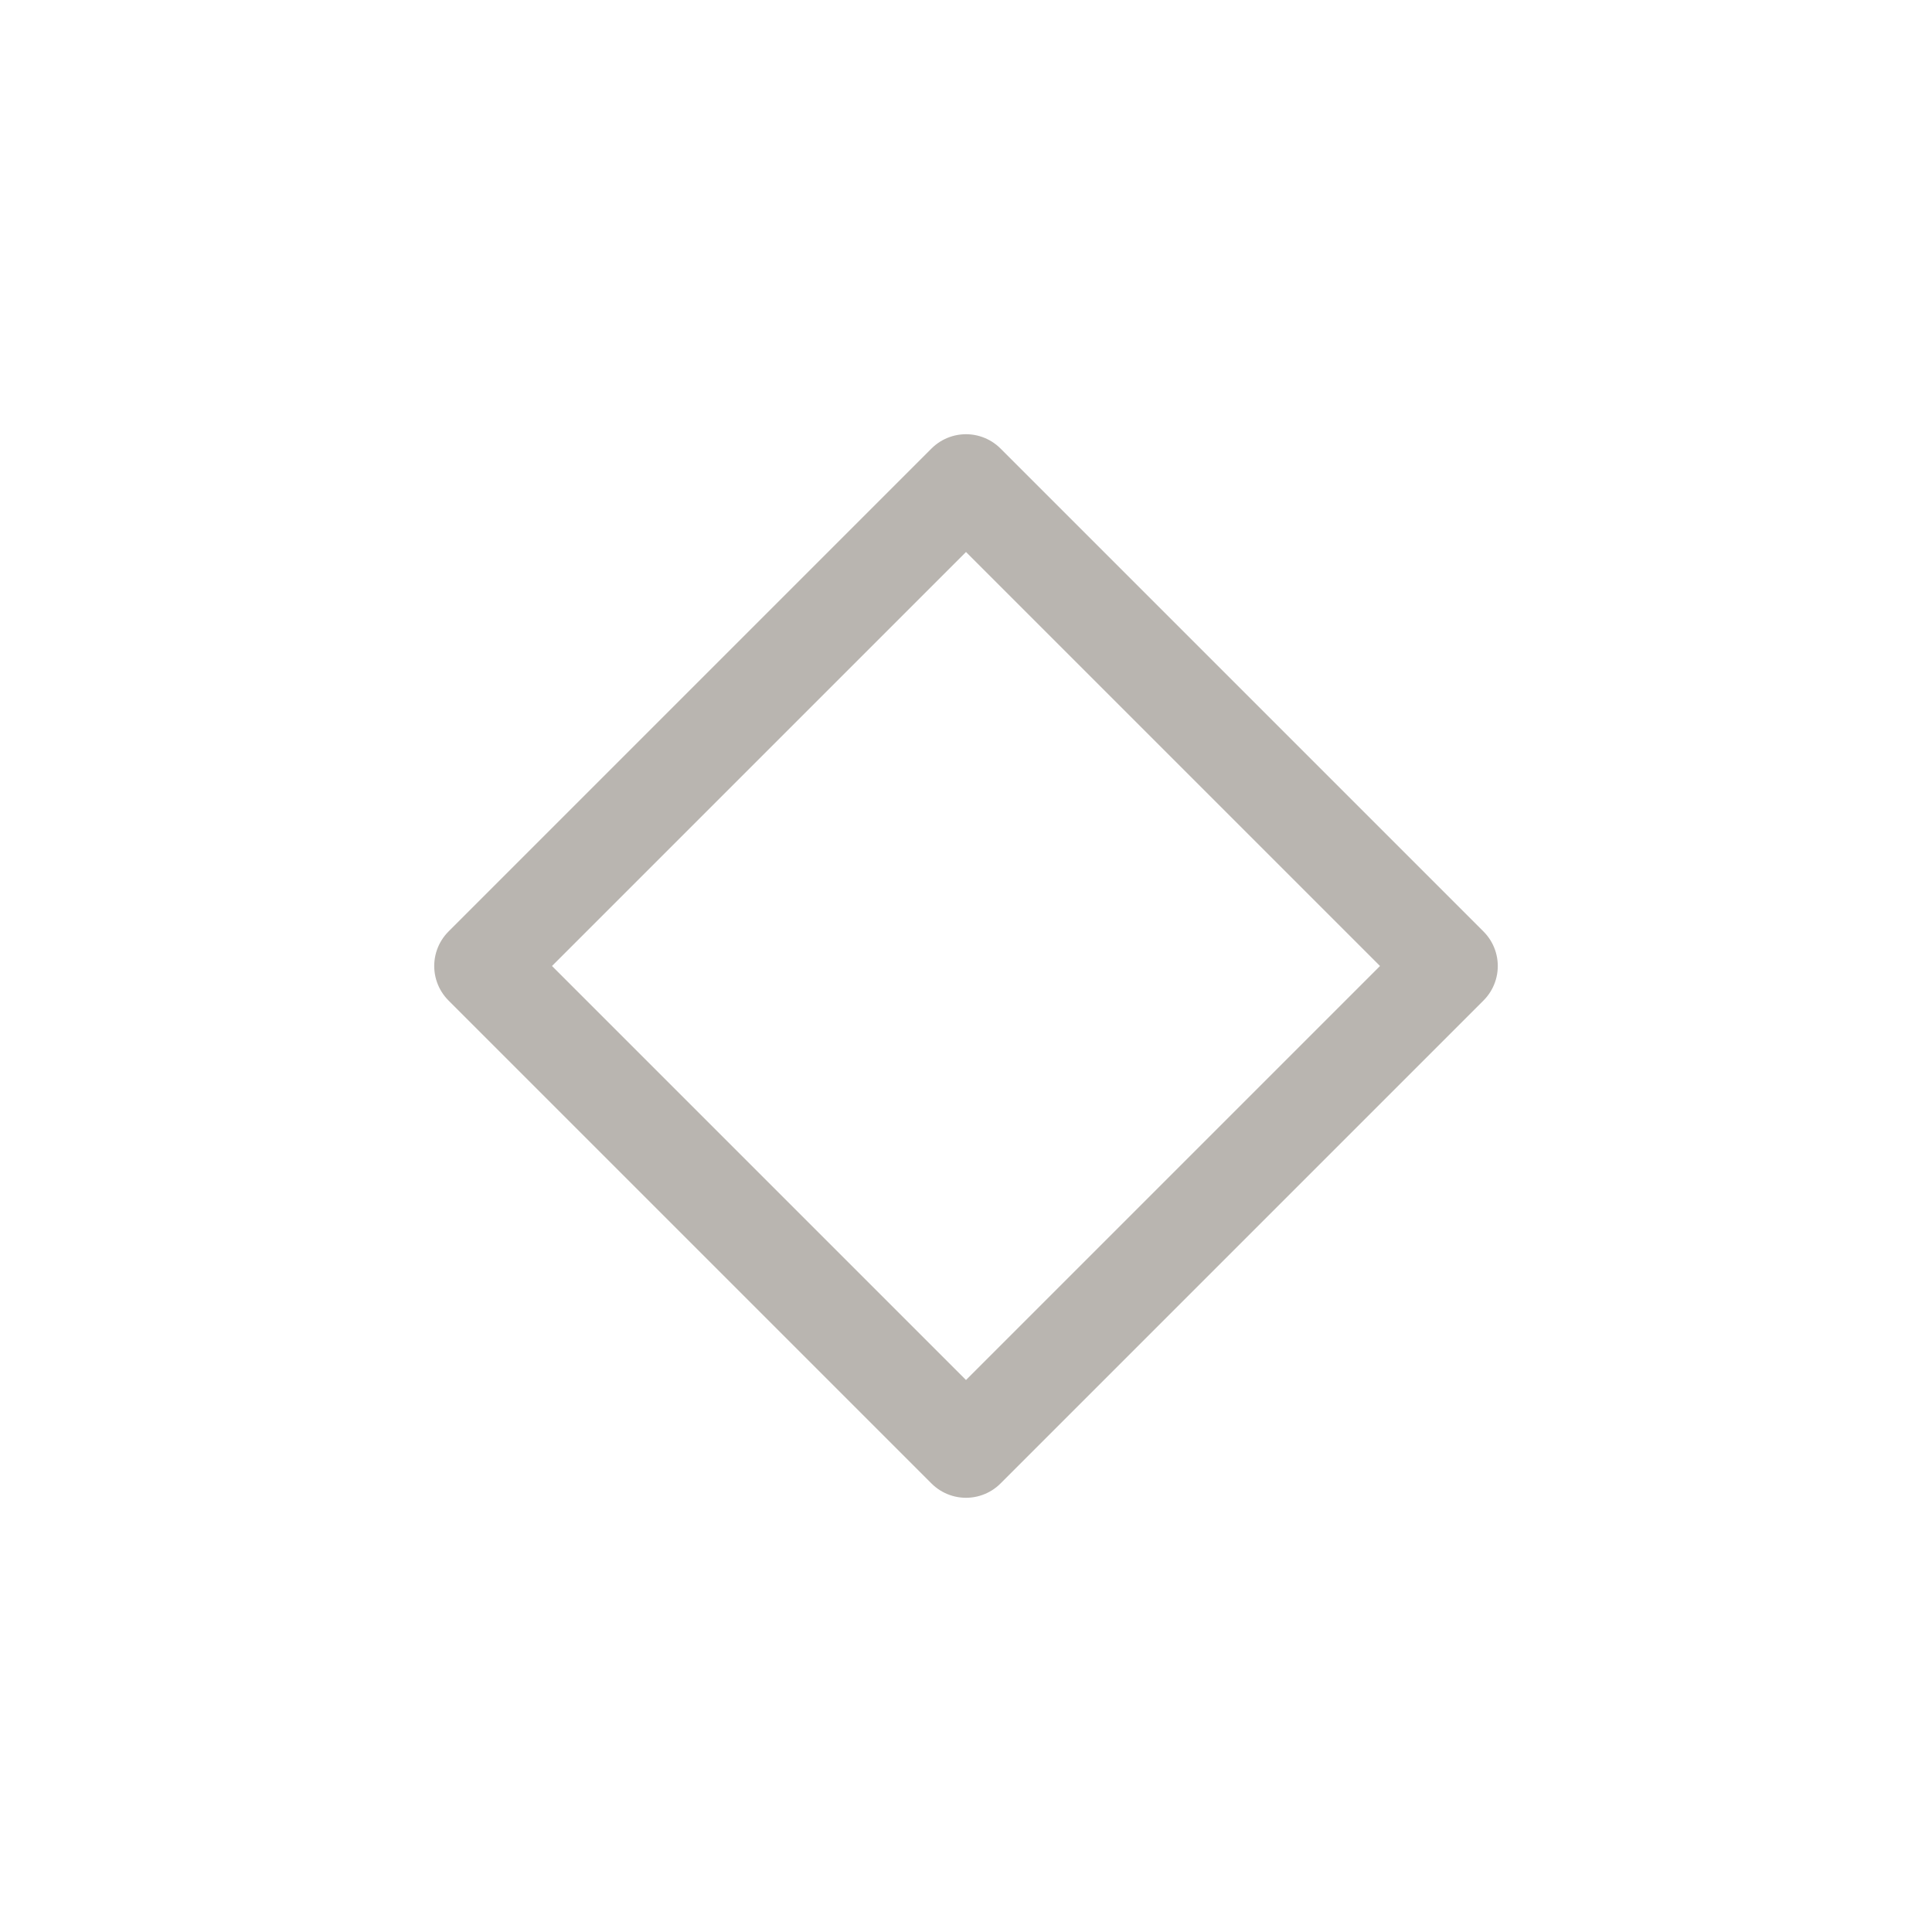
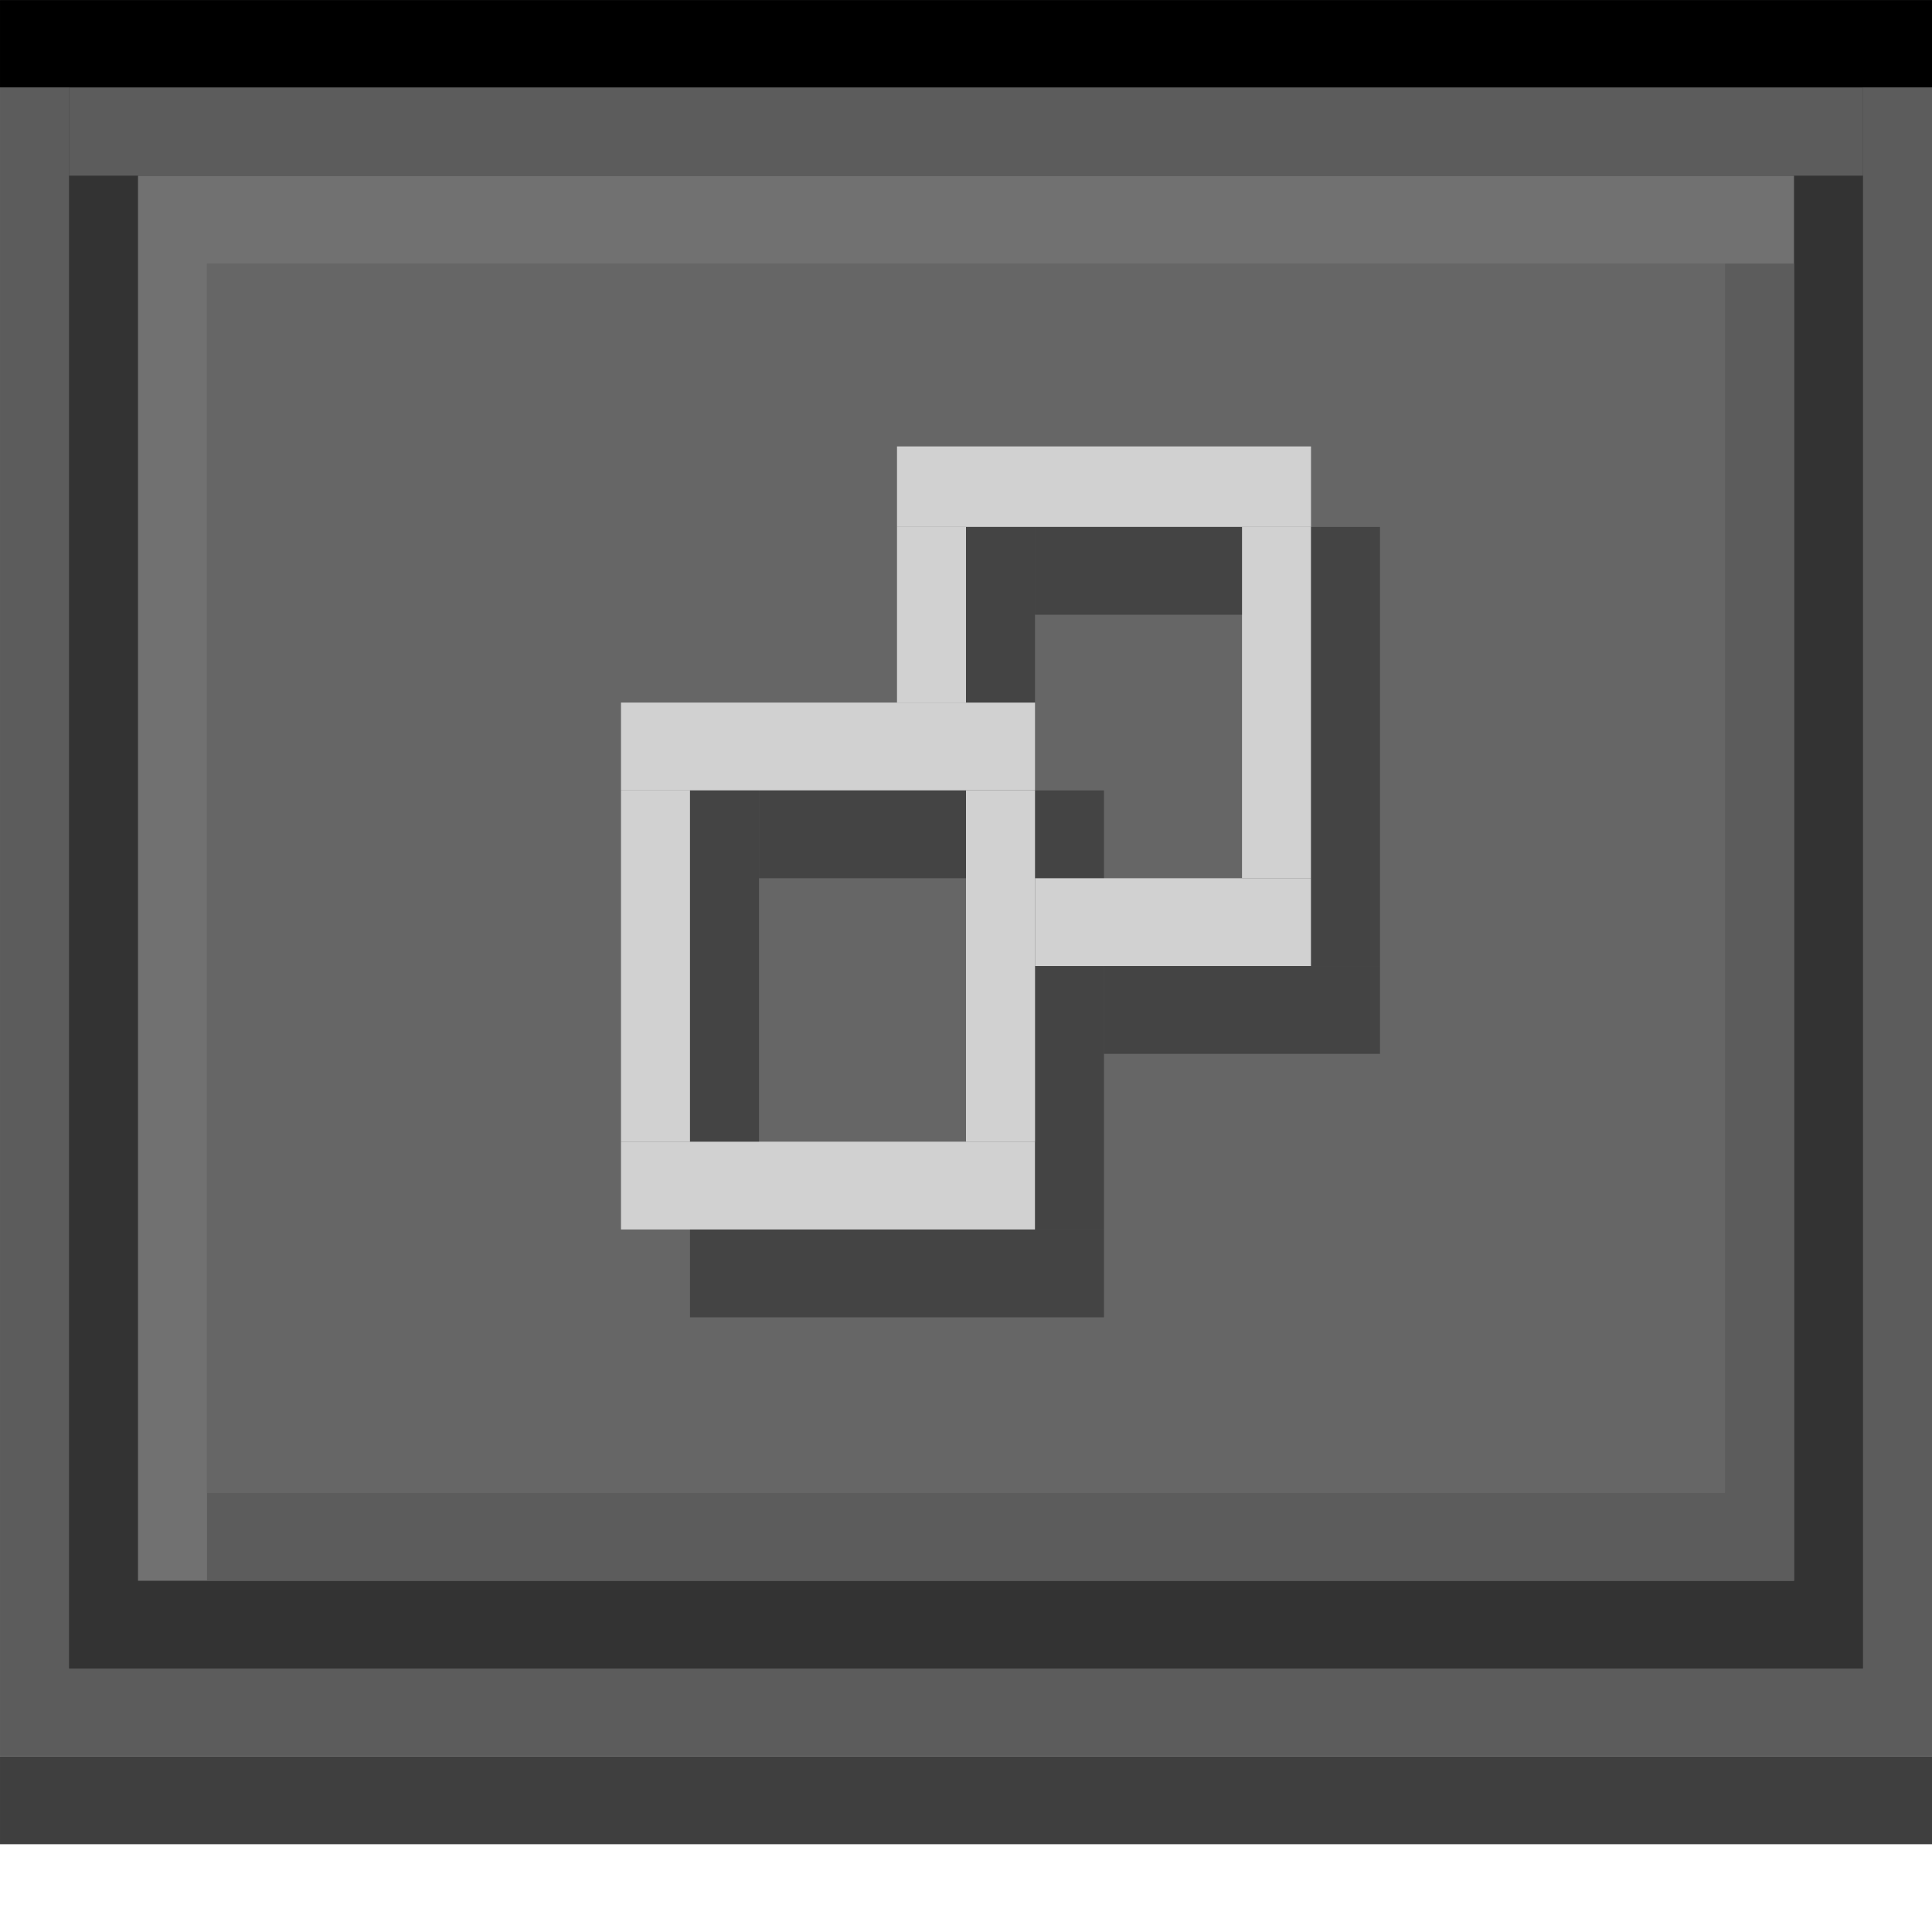
<svg xmlns="http://www.w3.org/2000/svg" viewBox="0 0 50 50" version="1.2" baseProfile="tiny">
  <defs>
</defs>
  <g fill="none" stroke="black" stroke-width="1" fill-rule="evenodd" stroke-linecap="square" stroke-linejoin="bevel">
-     <g fill="none" stroke="#000000" stroke-opacity="1" stroke-width="1" stroke-linecap="square" stroke-linejoin="bevel" transform="matrix(1,0,0,1,0,0)" font-family="Sans Serif" font-size="9" font-weight="400" font-style="normal">
+     <g fill="none" stroke="#000000" stroke-opacity="1" stroke-width="1" stroke-linecap="square" stroke-linejoin="bevel" transform="matrix(1,0,0,1,0,0)" font-family="Noto Sans" font-size="10" font-weight="400" font-style="normal">
</g>
-     <g fill="none" stroke="#b9b5b0" stroke-opacity="1" stroke-width="1.01" stroke-linecap="round" stroke-linejoin="round" transform="matrix(2.5,0,0,2.5,2.5,2.5)" font-family="Sans Serif" font-size="9" font-weight="400" font-style="normal">
-       <polygon fill-rule="evenodd" vector-effect="none" points="4,9 9,4 14,9 9,14 " />
+     <g fill="#000000" fill-opacity="1" stroke="none" transform="matrix(1.78571,0,0,2.27273,126.157,-680.091)" font-family="Noto Sans" font-size="10" font-weight="400" font-style="normal">
+       <rect x="-70.648" y="299.24" width="28" height="1" />
    </g>
-     <g fill="none" stroke="#000000" stroke-opacity="1" stroke-width="1" stroke-linecap="square" stroke-linejoin="bevel" transform="matrix(1,0,0,1,0,0)" font-family="Sans Serif" font-size="9" font-weight="400" font-style="normal">
+     <g fill="#5c5c5c" fill-opacity="1" stroke="none" transform="matrix(1.78571,0,0,2.27273,126.157,-680.091)" font-family="Noto Sans" font-size="10" font-weight="400" font-style="normal">
+       <rect x="-70.648" y="300.24" width="28" height="19" />
+     </g>
+     <g fill="#3f3f3f" fill-opacity="1" stroke="none" transform="matrix(1.78571,0,0,2.27273,126.157,-680.091)" font-family="Noto Sans" font-size="10" font-weight="400" font-style="normal">
+       <rect x="-70.648" y="319.24" width="28" height="1" />
+     </g>
+     <g fill="#333333" fill-opacity="1" stroke="none" transform="matrix(1.78571,0,0,2.27273,126.157,-680.091)" font-family="Noto Sans" font-size="10" font-weight="400" font-style="normal">
+       <rect x="-69.648" y="300.24" width="26" height="18" />
+     </g>
+     <g fill="#717171" fill-opacity="1" stroke="none" transform="matrix(1.78571,0,0,2.27273,126.157,-680.091)" font-family="Noto Sans" font-size="10" font-weight="400" font-style="normal">
+       <rect x="-68.648" y="301.24" width="24" height="16" />
+     </g>
+     <g fill="#5c5c5c" fill-opacity="1" stroke="none" transform="matrix(1.78571,0,0,2.27273,126.157,-680.091)" font-family="Noto Sans" font-size="10" font-weight="400" font-style="normal">
+       <rect x="-69.648" y="300.24" width="26" height="1" />
+     </g>
+     <g fill="#5c5c5c" fill-opacity="1" stroke="none" transform="matrix(1.78571,0,0,2.27273,126.157,-680.091)" font-family="Noto Sans" font-size="10" font-weight="400" font-style="normal">
+       <rect x="-67.648" y="302.24" width="23" height="15" />
+     </g>
+     <g fill="#666666" fill-opacity="1" stroke="none" transform="matrix(1.78571,0,0,2.27273,126.157,-680.091)" font-family="Noto Sans" font-size="10" font-weight="400" font-style="normal">
+       <rect x="-67.648" y="302.24" width="22" height="14" />
+     </g>
+     <g fill="#000000" fill-opacity="1" stroke="none" transform="matrix(1.78571,0,0,2.27273,126.157,-680.091)" font-family="Noto Sans" font-size="10" font-weight="400" font-style="normal" opacity="0.33">
+       <rect x="-60.648" y="313.24" width="6" height="1" />
+     </g>
+     <g fill="#d1d1d1" fill-opacity="1" stroke="none" transform="matrix(1.78571,0,0,2.27273,126.157,-680.091)" font-family="Noto Sans" font-size="10" font-weight="400" font-style="normal">
+       <rect x="-61.648" y="312.24" width="6" height="1" />
+     </g>
+     <g fill="#d1d1d1" fill-opacity="1" stroke="none" transform="matrix(1.78571,0,0,2.27273,126.157,-680.091)" font-family="Noto Sans" font-size="10" font-weight="400" font-style="normal">
+       <rect x="-61.648" y="307.24" width="6" height="1" />
+     </g>
+     <g fill="#d1d1d1" fill-opacity="1" stroke="none" transform="matrix(1.78571,0,0,2.27273,126.157,-680.091)" font-family="Noto Sans" font-size="10" font-weight="400" font-style="normal">
+       <rect x="-61.648" y="308.24" width="1" height="4" />
+     </g>
+     <g fill="#000000" fill-opacity="1" stroke="none" transform="matrix(1.78571,0,0,2.27273,126.157,-680.091)" font-family="Noto Sans" font-size="10" font-weight="400" font-style="normal" opacity="0.33">
+       <rect x="-55.648" y="308.24" width="1" height="5" />
+     </g>
+     <g fill="#000000" fill-opacity="1" stroke="none" transform="matrix(1.78571,0,0,2.27273,126.157,-680.091)" font-family="Noto Sans" font-size="10" font-weight="400" font-style="normal" opacity="0.33">
+       <rect x="-60.648" y="308.24" width="1" height="4" />
+     </g>
+     <g fill="#000000" fill-opacity="1" stroke="none" transform="matrix(1.78571,0,0,2.27273,126.157,-680.091)" font-family="Noto Sans" font-size="10" font-weight="400" font-style="normal" opacity="0.33">
+       <rect x="-59.648" y="308.24" width="4" height="1" />
+     </g>
+     <g fill="#d1d1d1" fill-opacity="1" stroke="none" transform="matrix(1.78571,0,0,2.27273,126.157,-680.091)" font-family="Noto Sans" font-size="10" font-weight="400" font-style="normal">
+       <rect x="-56.648" y="308.24" width="1" height="4" />
+     </g>
+     <g fill="#d1d1d1" fill-opacity="1" stroke="none" transform="matrix(1.78571,0,0,2.27273,126.157,-680.091)" font-family="Noto Sans" font-size="10" font-weight="400" font-style="normal">
+       <rect x="-57.648" y="304.323" width="6" height="0.917" />
+     </g>
+     <g fill="#d1d1d1" fill-opacity="1" stroke="none" transform="matrix(1.78571,0,0,2.27273,126.157,-680.091)" font-family="Noto Sans" font-size="10" font-weight="400" font-style="normal">
+       <rect x="-55.648" y="309.24" width="4" height="1" />
+     </g>
+     <g fill="#d1d1d1" fill-opacity="1" stroke="none" transform="matrix(1.78571,0,0,2.27273,126.157,-680.091)" font-family="Noto Sans" font-size="10" font-weight="400" font-style="normal">
+       <rect x="-57.648" y="305.24" width="1" height="2" />
+     </g>
+     <g fill="#d1d1d1" fill-opacity="1" stroke="none" transform="matrix(1.78571,0,0,2.27273,126.157,-680.091)" font-family="Noto Sans" font-size="10" font-weight="400" font-style="normal">
+       <rect x="-52.648" y="305.24" width="1" height="4" />
+     </g>
+     <g fill="#000000" fill-opacity="1" stroke="none" transform="matrix(1.78571,0,0,2.27273,126.157,-680.091)" font-family="Noto Sans" font-size="10" font-weight="400" font-style="normal" opacity="0.33">
+       <rect x="-56.648" y="305.24" width="1" height="2" />
+     </g>
+     <g fill="#000000" fill-opacity="1" stroke="none" transform="matrix(1.78571,0,0,2.27273,126.157,-680.091)" font-family="Noto Sans" font-size="10" font-weight="400" font-style="normal" opacity="0.33">
+       <rect x="-51.648" y="305.24" width="1" height="5" />
+     </g>
+     <g fill="#000000" fill-opacity="1" stroke="none" transform="matrix(1.78571,0,0,2.27273,126.157,-680.091)" font-family="Noto Sans" font-size="10" font-weight="400" font-style="normal" opacity="0.33">
+       <rect x="-54.648" y="310.24" width="4" height="1" />
+     </g>
+     <g fill="#000000" fill-opacity="1" stroke="none" transform="matrix(1.78571,0,0,2.27273,126.157,-680.091)" font-family="Noto Sans" font-size="10" font-weight="400" font-style="normal" opacity="0.33">
+       <rect x="-55.648" y="305.24" width="3" height="1" />
+     </g>
+     <g fill="none" stroke="#000000" stroke-opacity="1" stroke-width="1" stroke-linecap="square" stroke-linejoin="bevel" transform="matrix(1,0,0,1,0,0)" font-family="Noto Sans" font-size="10" font-weight="400" font-style="normal">
</g>
  </g>
</svg>
